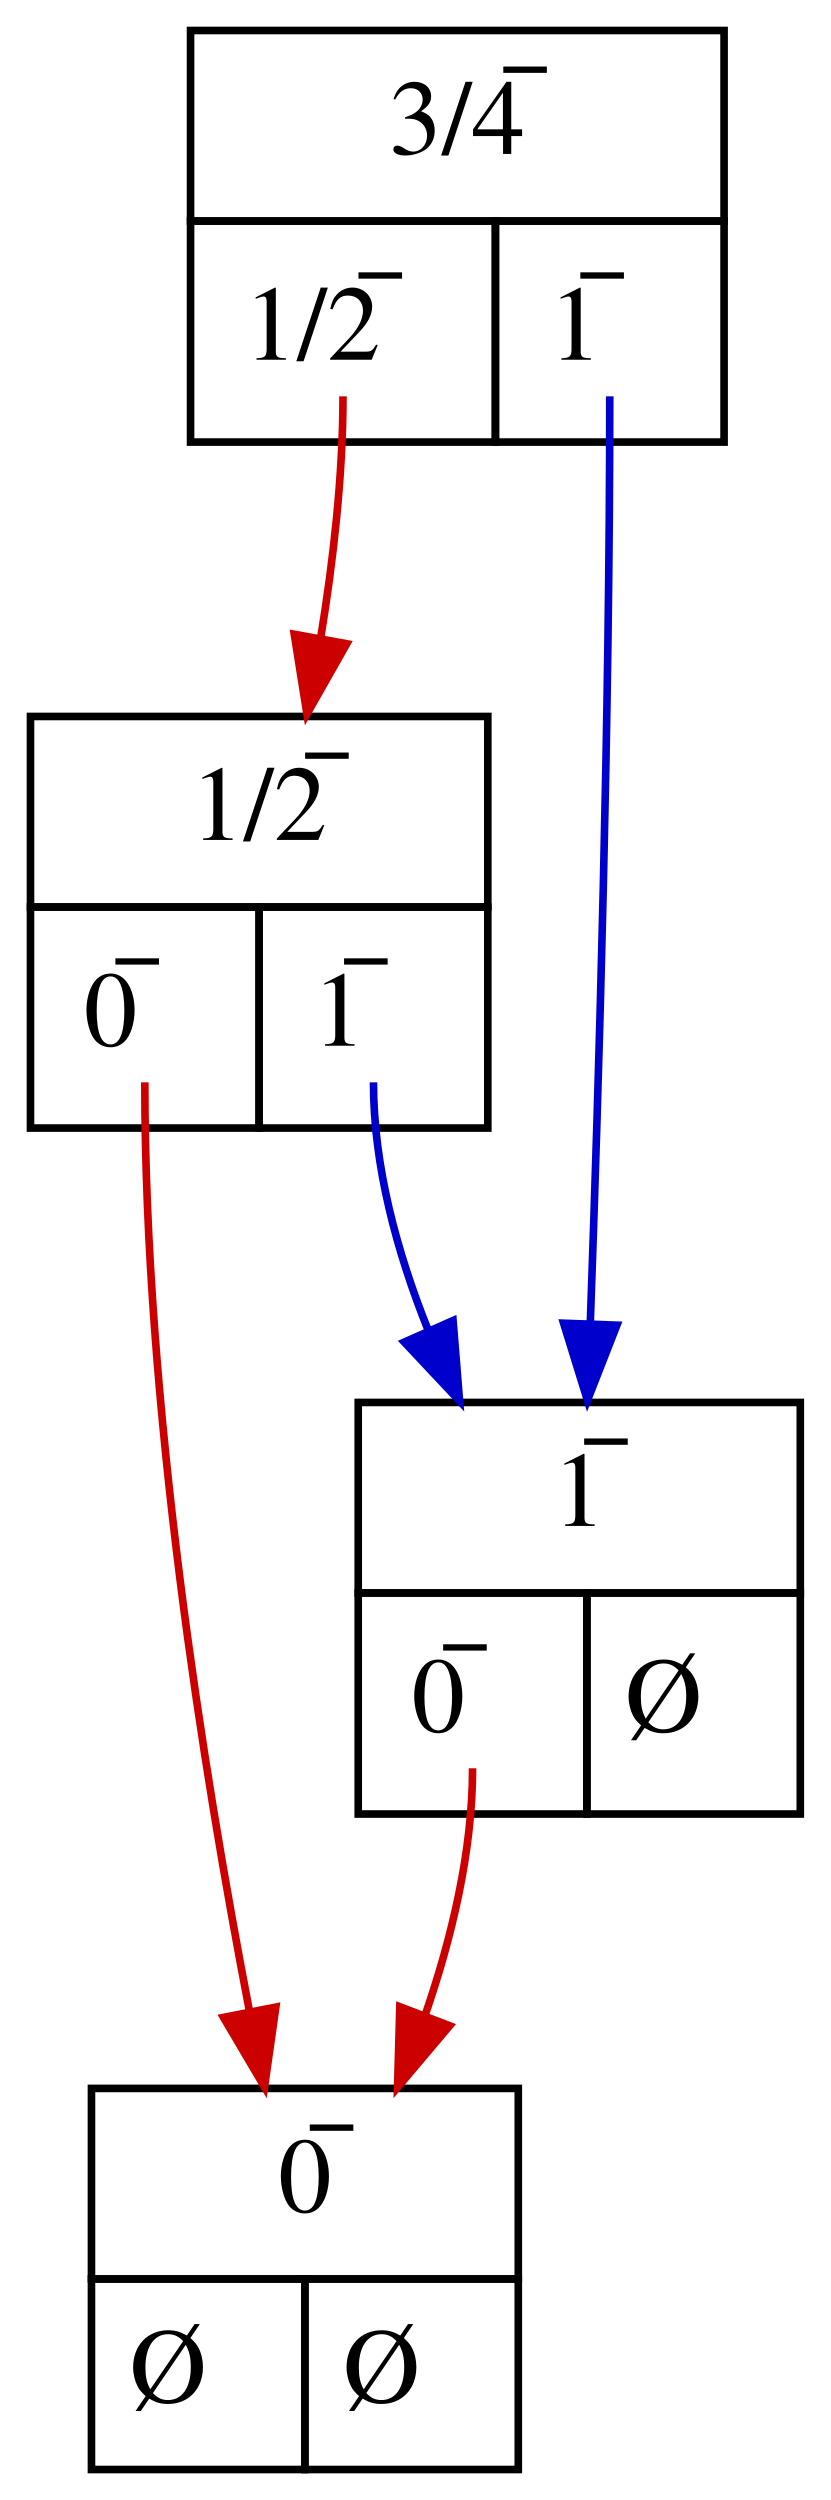
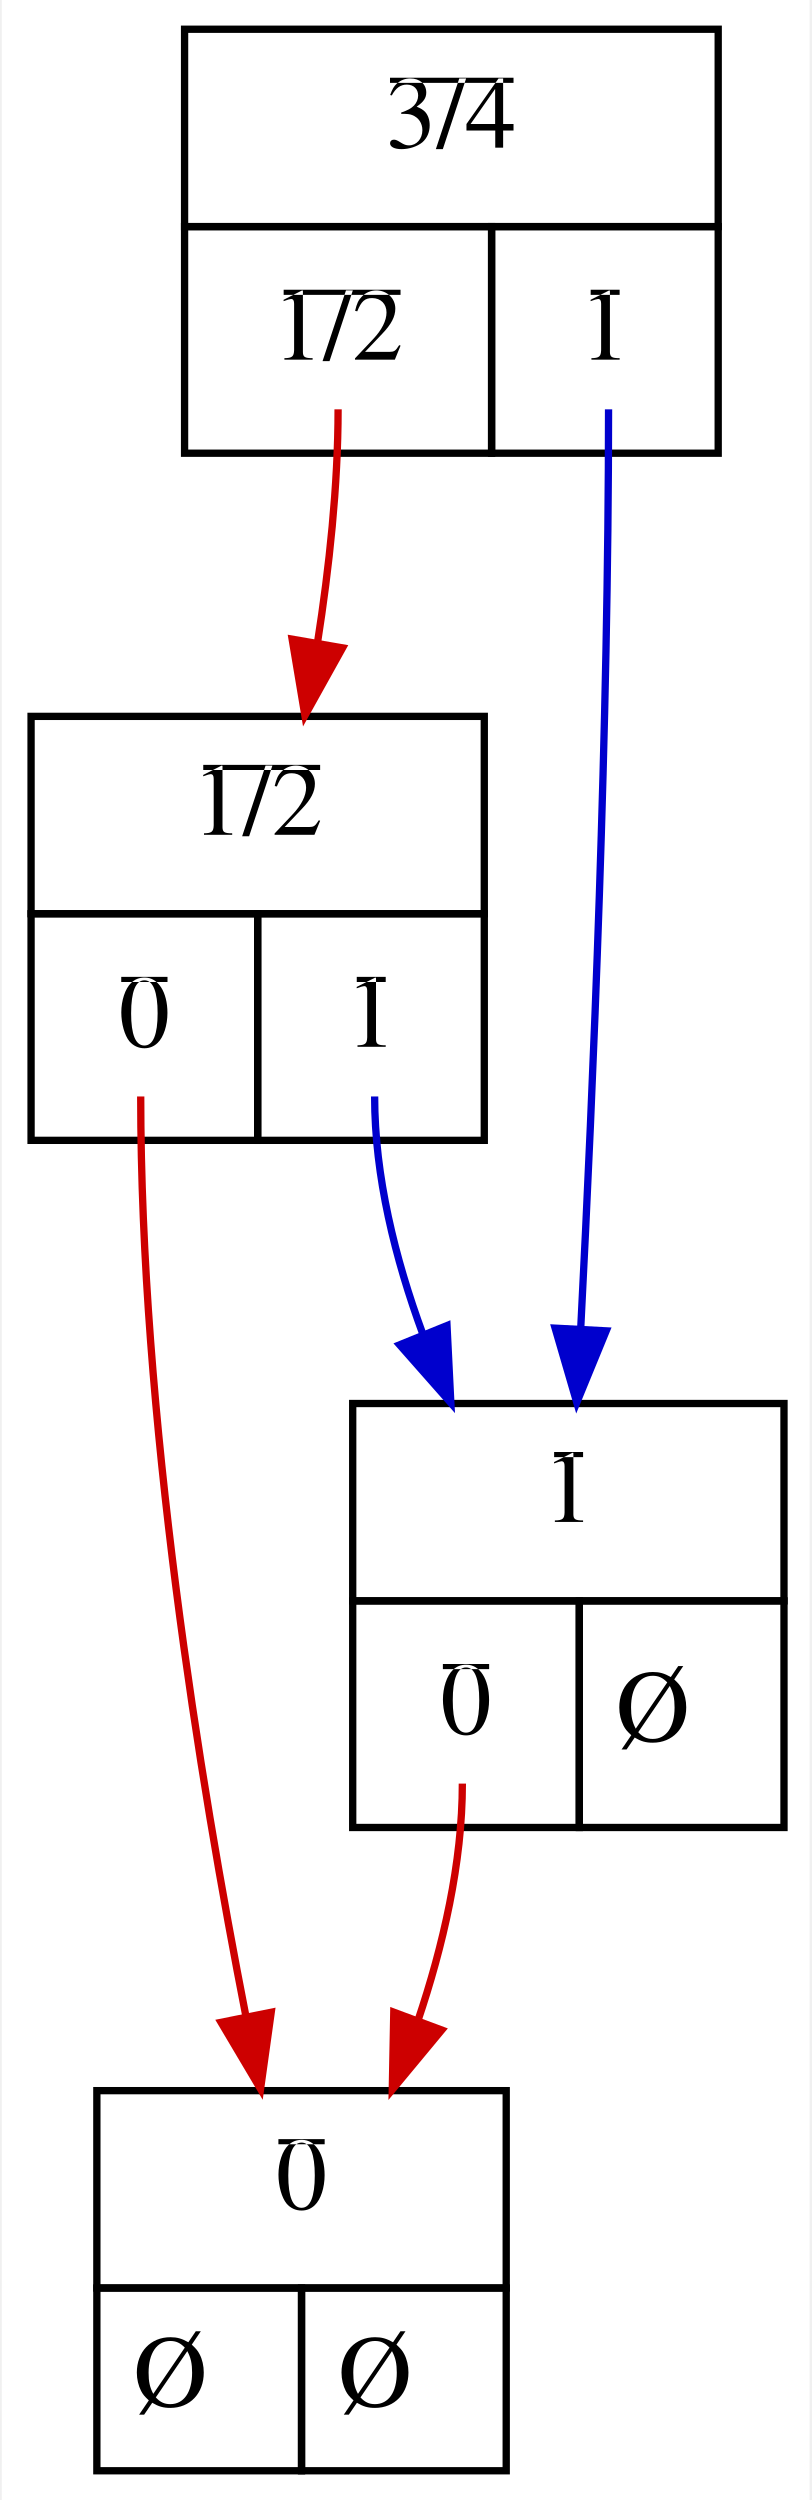
- <svg xmlns="http://www.w3.org/2000/svg" width="109pt" height="328pt" viewBox="0.00 0.00 109.00 328.00">
-   <g id="graph0" class="graph" transform="scale(1 1) rotate(0) translate(4 324)">
-     <polygon fill="white" stroke="none" points="-4,4 -4,-324 105,-324 105,4 -4,4" />
+ <svg xmlns="http://www.w3.org/2000/svg" width="111pt" height="342pt" viewBox="0.00 0.00 110.50 342.00">
+   <g id="graph0" class="graph" transform="scale(1 1) rotate(0) translate(4 338)">
+     <polygon fill="white" stroke="none" points="-4,4 -4,-338 106.5,-338 106.5,4 -4,4" />
    <g id="node1" class="node">
-       <polygon fill="none" stroke="black" points="21,-295 21,-320 91,-320 91,-295 21,-295" />
-       <text text-anchor="start" x="47" y="-303.8" font-family="Times,serif" font-size="14.00">3/4̅</text>
-       <polygon fill="none" stroke="black" points="21,-266 21,-295 61,-295 61,-266 21,-266" />
-       <text text-anchor="start" x="28" y="-276.8" font-family="Times,serif" font-size="14.00"> 1/2̅ </text>
-       <polygon fill="none" stroke="black" points="61,-266 61,-295 91,-295 91,-266 61,-266" />
-       <text text-anchor="start" x="68" y="-276.8" font-family="Times,serif" font-size="14.00"> 1̅ </text>
+       <polygon fill="none" stroke="black" points="21,-307 21,-334 94,-334 94,-307 21,-307" />
+       <text text-anchor="start" x="48.5" y="-317.8" font-family="Times,serif" text-decoration="overline" font-size="14.00">3/4</text>
+       <polygon fill="none" stroke="black" points="21,-276 21,-307 63,-307 63,-276 21,-276" />
+       <text text-anchor="start" x="29" y="-288.8" font-family="Times,serif" font-size="14.00"> </text>
+       <text text-anchor="start" x="33" y="-288.8" font-family="Times,serif" text-decoration="overline" font-size="14.00">1/2</text>
+       <text text-anchor="start" x="51" y="-288.8" font-family="Times,serif" font-size="14.00"> </text>
+       <polygon fill="none" stroke="black" points="63,-276 63,-307 94,-307 94,-276 63,-276" />
+       <text text-anchor="start" x="71" y="-288.8" font-family="Times,serif" font-size="14.00"> </text>
+       <text text-anchor="start" x="75" y="-288.8" font-family="Times,serif" text-decoration="overline" font-size="14.00">1</text>
+       <text text-anchor="start" x="82" y="-288.8" font-family="Times,serif" font-size="14.00"> </text>
    </g>
    <g id="node2" class="node">
-       <polygon fill="none" stroke="black" points="-3.55271e-15,-205 -3.55271e-15,-230 60,-230 60,-205 -3.55271e-15,-205" />
-       <text text-anchor="start" x="21" y="-213.8" font-family="Times,serif" font-size="14.00">1/2̅</text>
-       <polygon fill="none" stroke="black" points="-3.55271e-15,-176 -3.55271e-15,-205 30,-205 30,-176 -3.55271e-15,-176" />
-       <text text-anchor="start" x="7" y="-186.8" font-family="Times,serif" font-size="14.00"> 0̅ </text>
-       <polygon fill="none" stroke="black" points="30,-176 30,-205 60,-205 60,-176 30,-176" />
-       <text text-anchor="start" x="37" y="-186.8" font-family="Times,serif" font-size="14.00"> 1̅ </text>
+       <polygon fill="none" stroke="black" points="0,-213 0,-240 62,-240 62,-213 0,-213" />
+       <text text-anchor="start" x="22" y="-223.8" font-family="Times,serif" text-decoration="overline" font-size="14.00">1/2</text>
+       <polygon fill="none" stroke="black" points="0,-182 0,-213 31,-213 31,-182 0,-182" />
+       <text text-anchor="start" x="8" y="-194.8" font-family="Times,serif" font-size="14.00"> </text>
+       <text text-anchor="start" x="12" y="-194.8" font-family="Times,serif" text-decoration="overline" font-size="14.00">0</text>
+       <text text-anchor="start" x="19" y="-194.8" font-family="Times,serif" font-size="14.00"> </text>
+       <polygon fill="none" stroke="black" points="31,-182 31,-213 62,-213 62,-182 31,-182" />
+       <text text-anchor="start" x="39" y="-194.8" font-family="Times,serif" font-size="14.00"> </text>
+       <text text-anchor="start" x="43" y="-194.8" font-family="Times,serif" text-decoration="overline" font-size="14.00">1</text>
+       <text text-anchor="start" x="50" y="-194.8" font-family="Times,serif" font-size="14.00"> </text>
    </g>
    <g id="edge1" class="edge">
-       <path fill="none" stroke="#cd0000" d="M41,-272C41,-261.596 39.73,-250.409 38.052,-240.174" />
-       <polygon fill="#cd0000" stroke="#cd0000" points="41.494,-239.539 36.271,-230.321 34.606,-240.784 41.494,-239.539" />
+       <path fill="none" stroke="#cd0000" d="M42,-282C42,-271.574 40.794,-260.38 39.181,-250.068" />
+       <polygon fill="#cd0000" stroke="#cd0000" points="42.613,-249.37 37.462,-240.112 35.715,-250.561 42.613,-249.37" />
    </g>
    <g id="node4" class="node">
-       <polygon fill="none" stroke="black" points="43,-115 43,-140 101,-140 101,-115 43,-115" />
-       <text text-anchor="start" x="68.5" y="-123.8" font-family="Times,serif" font-size="14.00">1̅</text>
-       <polygon fill="none" stroke="black" points="43,-86 43,-115 73,-115 73,-86 43,-86" />
-       <text text-anchor="start" x="50" y="-96.8" font-family="Times,serif" font-size="14.00"> 0̅ </text>
-       <polygon fill="none" stroke="black" points="73,-86 73,-115 101,-115 101,-86 73,-86" />
-       <text text-anchor="start" x="78" y="-96.8" font-family="Times,serif" font-size="14.00"> Ø </text>
+       <polygon fill="none" stroke="black" points="44,-119 44,-146 103,-146 103,-119 44,-119" />
+       <text text-anchor="start" x="70" y="-129.8" font-family="Times,serif" text-decoration="overline" font-size="14.00">1</text>
+       <polygon fill="none" stroke="black" points="44,-88 44,-119 75,-119 75,-88 44,-88" />
+       <text text-anchor="start" x="52" y="-100.8" font-family="Times,serif" font-size="14.00"> </text>
+       <text text-anchor="start" x="56" y="-100.8" font-family="Times,serif" text-decoration="overline" font-size="14.00">0</text>
+       <text text-anchor="start" x="63" y="-100.8" font-family="Times,serif" font-size="14.00"> </text>
+       <polygon fill="none" stroke="black" points="75,-88 75,-119 103,-119 103,-88 75,-88" />
+       <text text-anchor="start" x="80" y="-99.8" font-family="Times,serif" font-size="14.00"> Ø </text>
    </g>
    <g id="edge5" class="edge">
-       <path fill="none" stroke="#0000cd" d="M76,-272C76,-230.337 74.593,-182.515 73.448,-150.495" />
-       <polygon fill="#0000cd" stroke="#0000cd" points="76.937,-150.138 73.072,-140.274 69.942,-150.396 76.937,-150.138" />
+       <path fill="none" stroke="#0000cd" d="M79,-282C79,-238.938 76.909,-189.557 75.195,-156.33" />
+       <polygon fill="#0000cd" stroke="#0000cd" points="78.68,-155.939 74.655,-146.138 71.689,-156.309 78.68,-155.939" />
    </g>
    <g id="node3" class="node">
-       <polygon fill="none" stroke="black" points="8,-25 8,-50 64,-50 64,-25 8,-25" />
-       <text text-anchor="start" x="32.5" y="-33.8" font-family="Times,serif" font-size="14.00">0̅</text>
-       <polygon fill="none" stroke="black" points="8,-0 8,-25 36,-25 36,-0 8,-0" />
-       <text text-anchor="start" x="13" y="-8.8" font-family="Times,serif" font-size="14.00"> Ø </text>
-       <polygon fill="none" stroke="black" points="36,-0 36,-25 64,-25 64,-0 36,-0" />
-       <text text-anchor="start" x="41" y="-8.8" font-family="Times,serif" font-size="14.00"> Ø </text>
+       <polygon fill="none" stroke="black" points="9,-25 9,-52 65,-52 65,-25 9,-25" />
+       <text text-anchor="start" x="33.5" y="-35.8" font-family="Times,serif" text-decoration="overline" font-size="14.00">0</text>
+       <polygon fill="none" stroke="black" points="9,-0 9,-25 37,-25 37,-0 9,-0" />
+       <text text-anchor="start" x="14" y="-8.8" font-family="Times,serif" font-size="14.00"> Ø </text>
+       <polygon fill="none" stroke="black" points="37,-0 37,-25 65,-25 65,-0 37,-0" />
+       <text text-anchor="start" x="42" y="-8.8" font-family="Times,serif" font-size="14.00"> Ø </text>
    </g>
    <g id="edge2" class="edge">
-       <path fill="none" stroke="#cd0000" d="M15,-182C15,-139.77 22.652,-91.68 28.718,-60.193" />
-       <polygon fill="#cd0000" stroke="#cd0000" points="32.191,-60.673 30.701,-50.183 25.324,-59.312 32.191,-60.673" />
+       <path fill="none" stroke="#cd0000" d="M15,-188C15,-144.343 23.039,-94.634 29.398,-62.144" />
+       <polygon fill="#cd0000" stroke="#cd0000" points="32.852,-62.724 31.392,-52.23 25.989,-61.344 32.852,-62.724" />
    </g>
    <g id="edge3" class="edge">
-       <path fill="none" stroke="#0000cd" d="M45,-182C45,-171.027 48.075,-159.715 52.149,-149.544" />
-       <polygon fill="#0000cd" stroke="#0000cd" points="55.443,-150.751 56.294,-140.19 49.043,-147.915 55.443,-150.751" />
+       <path fill="none" stroke="#0000cd" d="M47,-188C47,-177.095 49.807,-165.799 53.577,-155.546" />
+       <polygon fill="#0000cd" stroke="#0000cd" points="56.9,-156.664 57.425,-146.082 50.416,-154.027 56.9,-156.664" />
    </g>
    <g id="edge4" class="edge">
-       <path fill="none" stroke="#cd0000" d="M58,-92C58,-81.108 55.27,-69.7 51.733,-59.491" />
-       <polygon fill="#cd0000" stroke="#cd0000" points="54.995,-58.22 48.158,-50.126 48.455,-60.717 54.995,-58.22" />
+       <path fill="none" stroke="#cd0000" d="M59,-94C59,-83.145 56.361,-71.772 52.911,-61.542" />
+       <polygon fill="#cd0000" stroke="#cd0000" points="56.18,-60.292 49.414,-52.139 49.619,-62.732 56.18,-60.292" />
    </g>
  </g>
</svg>
